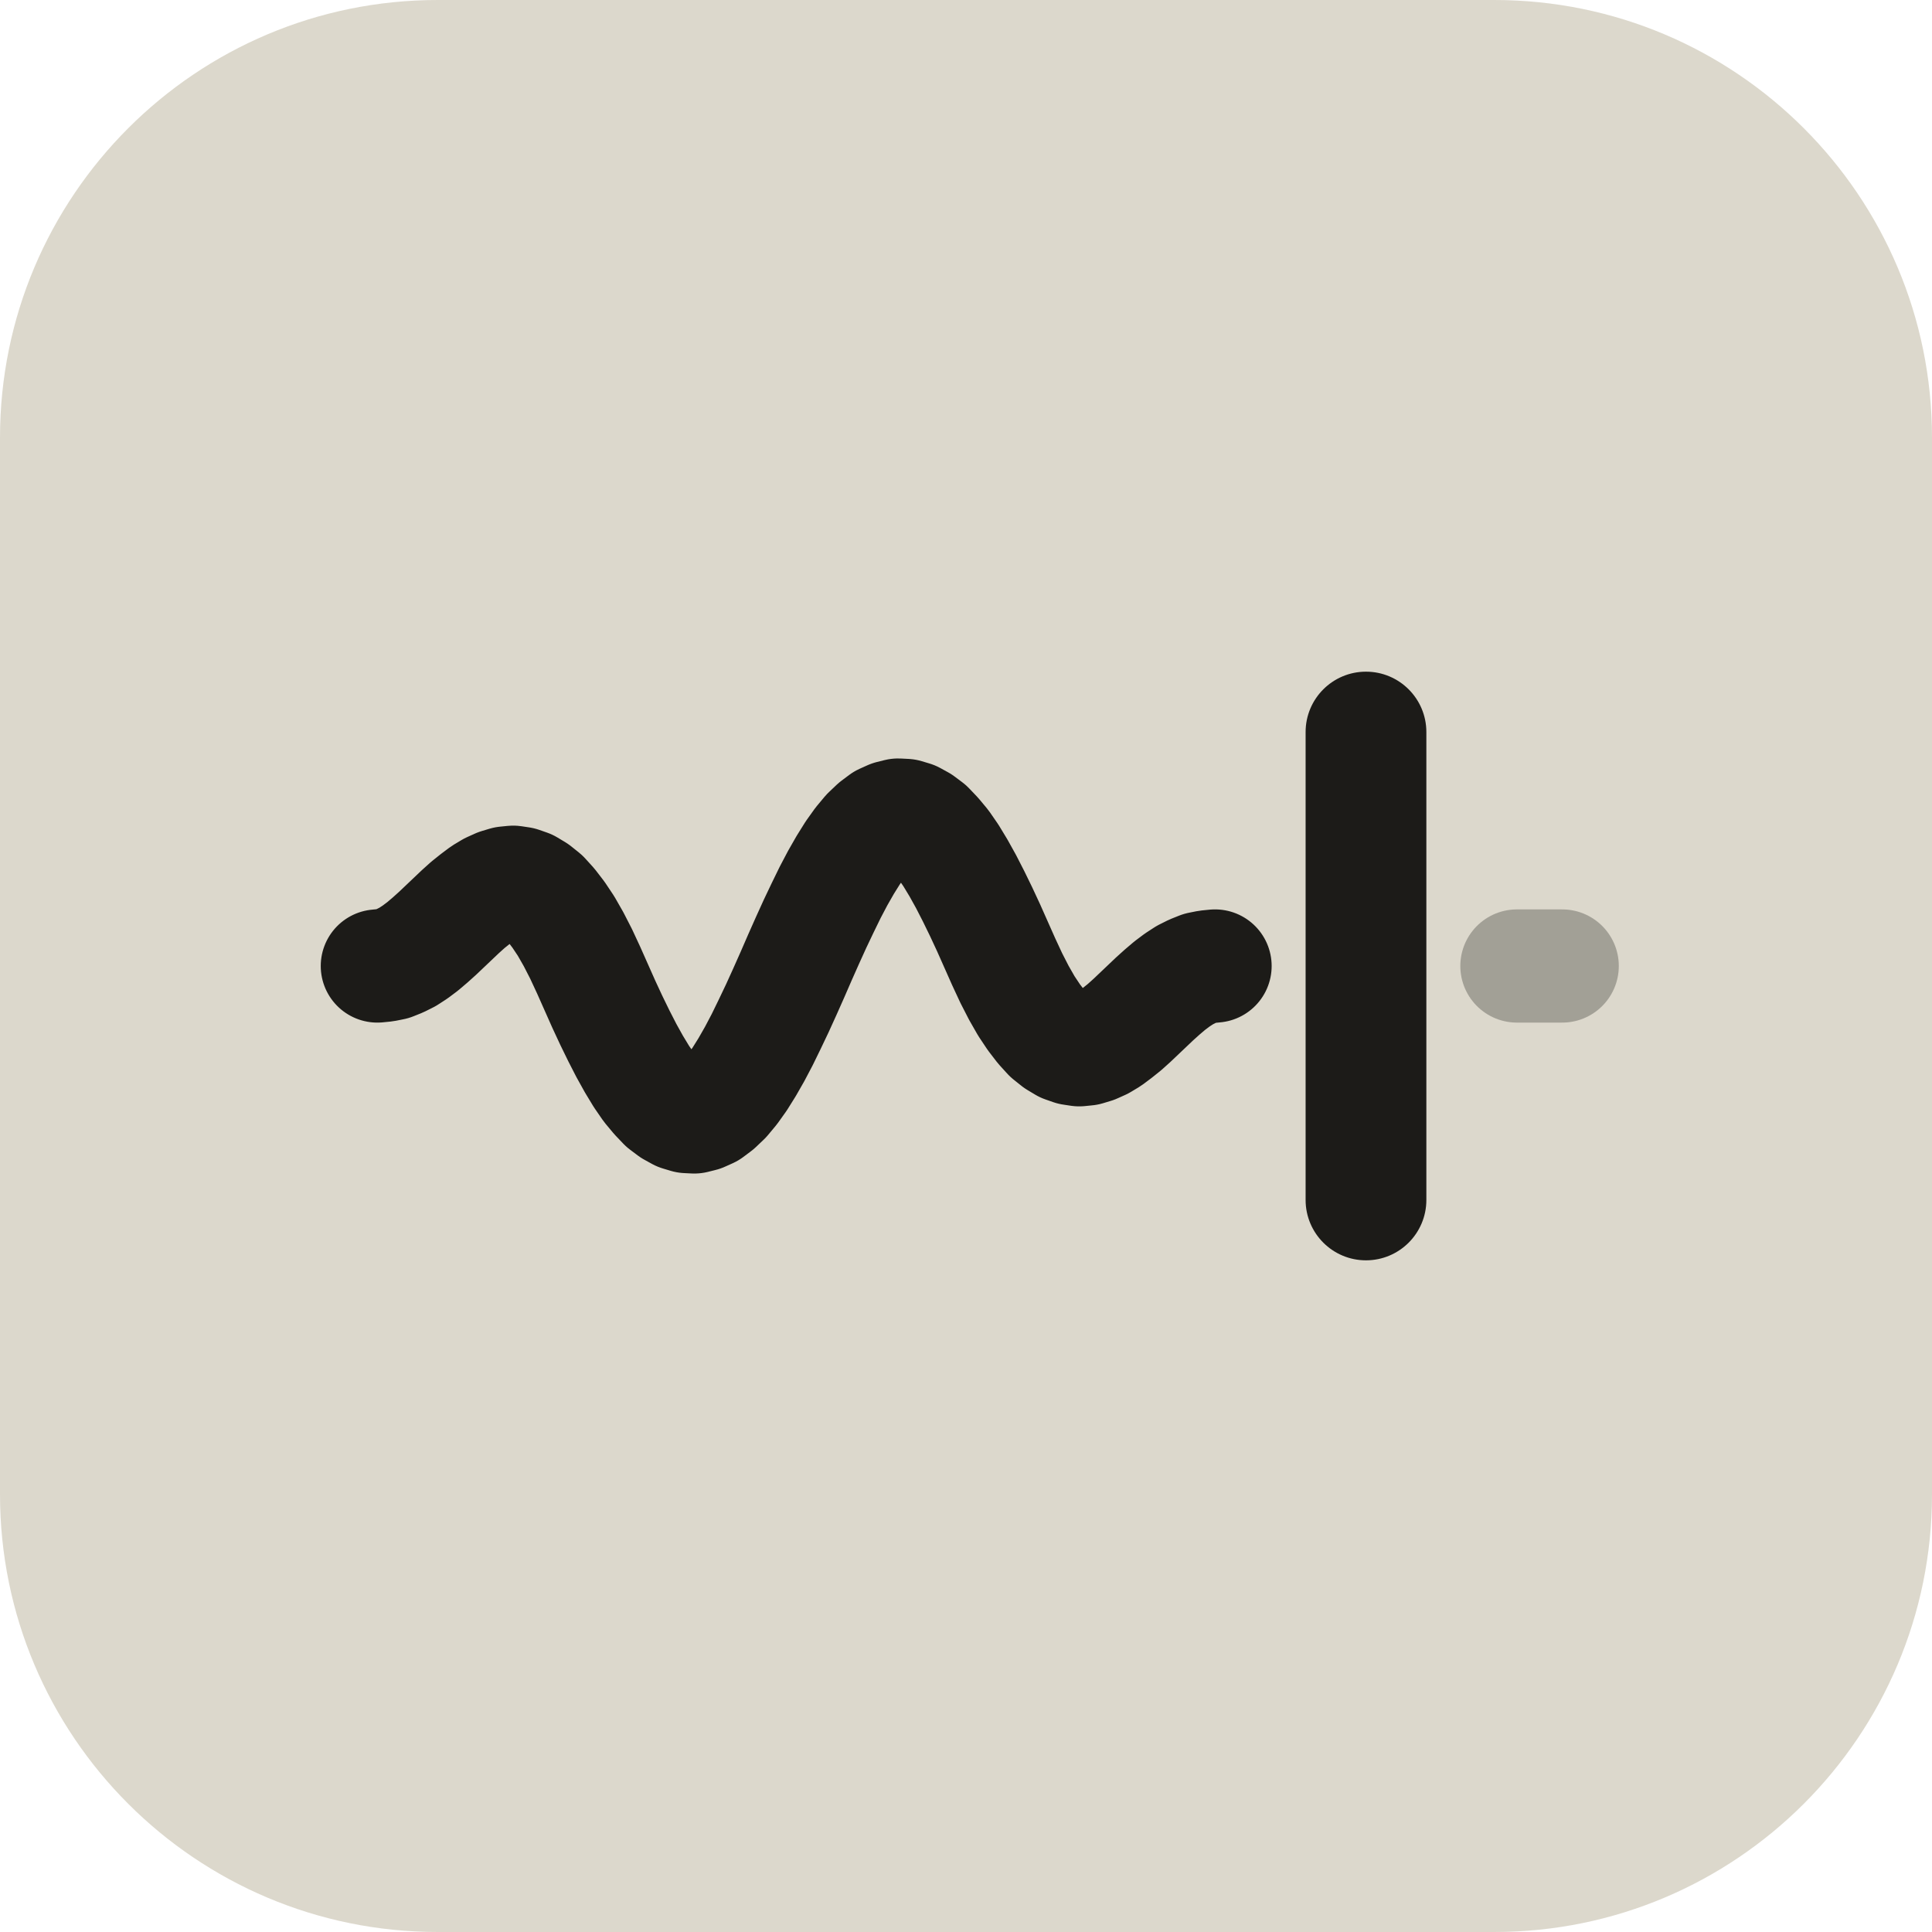
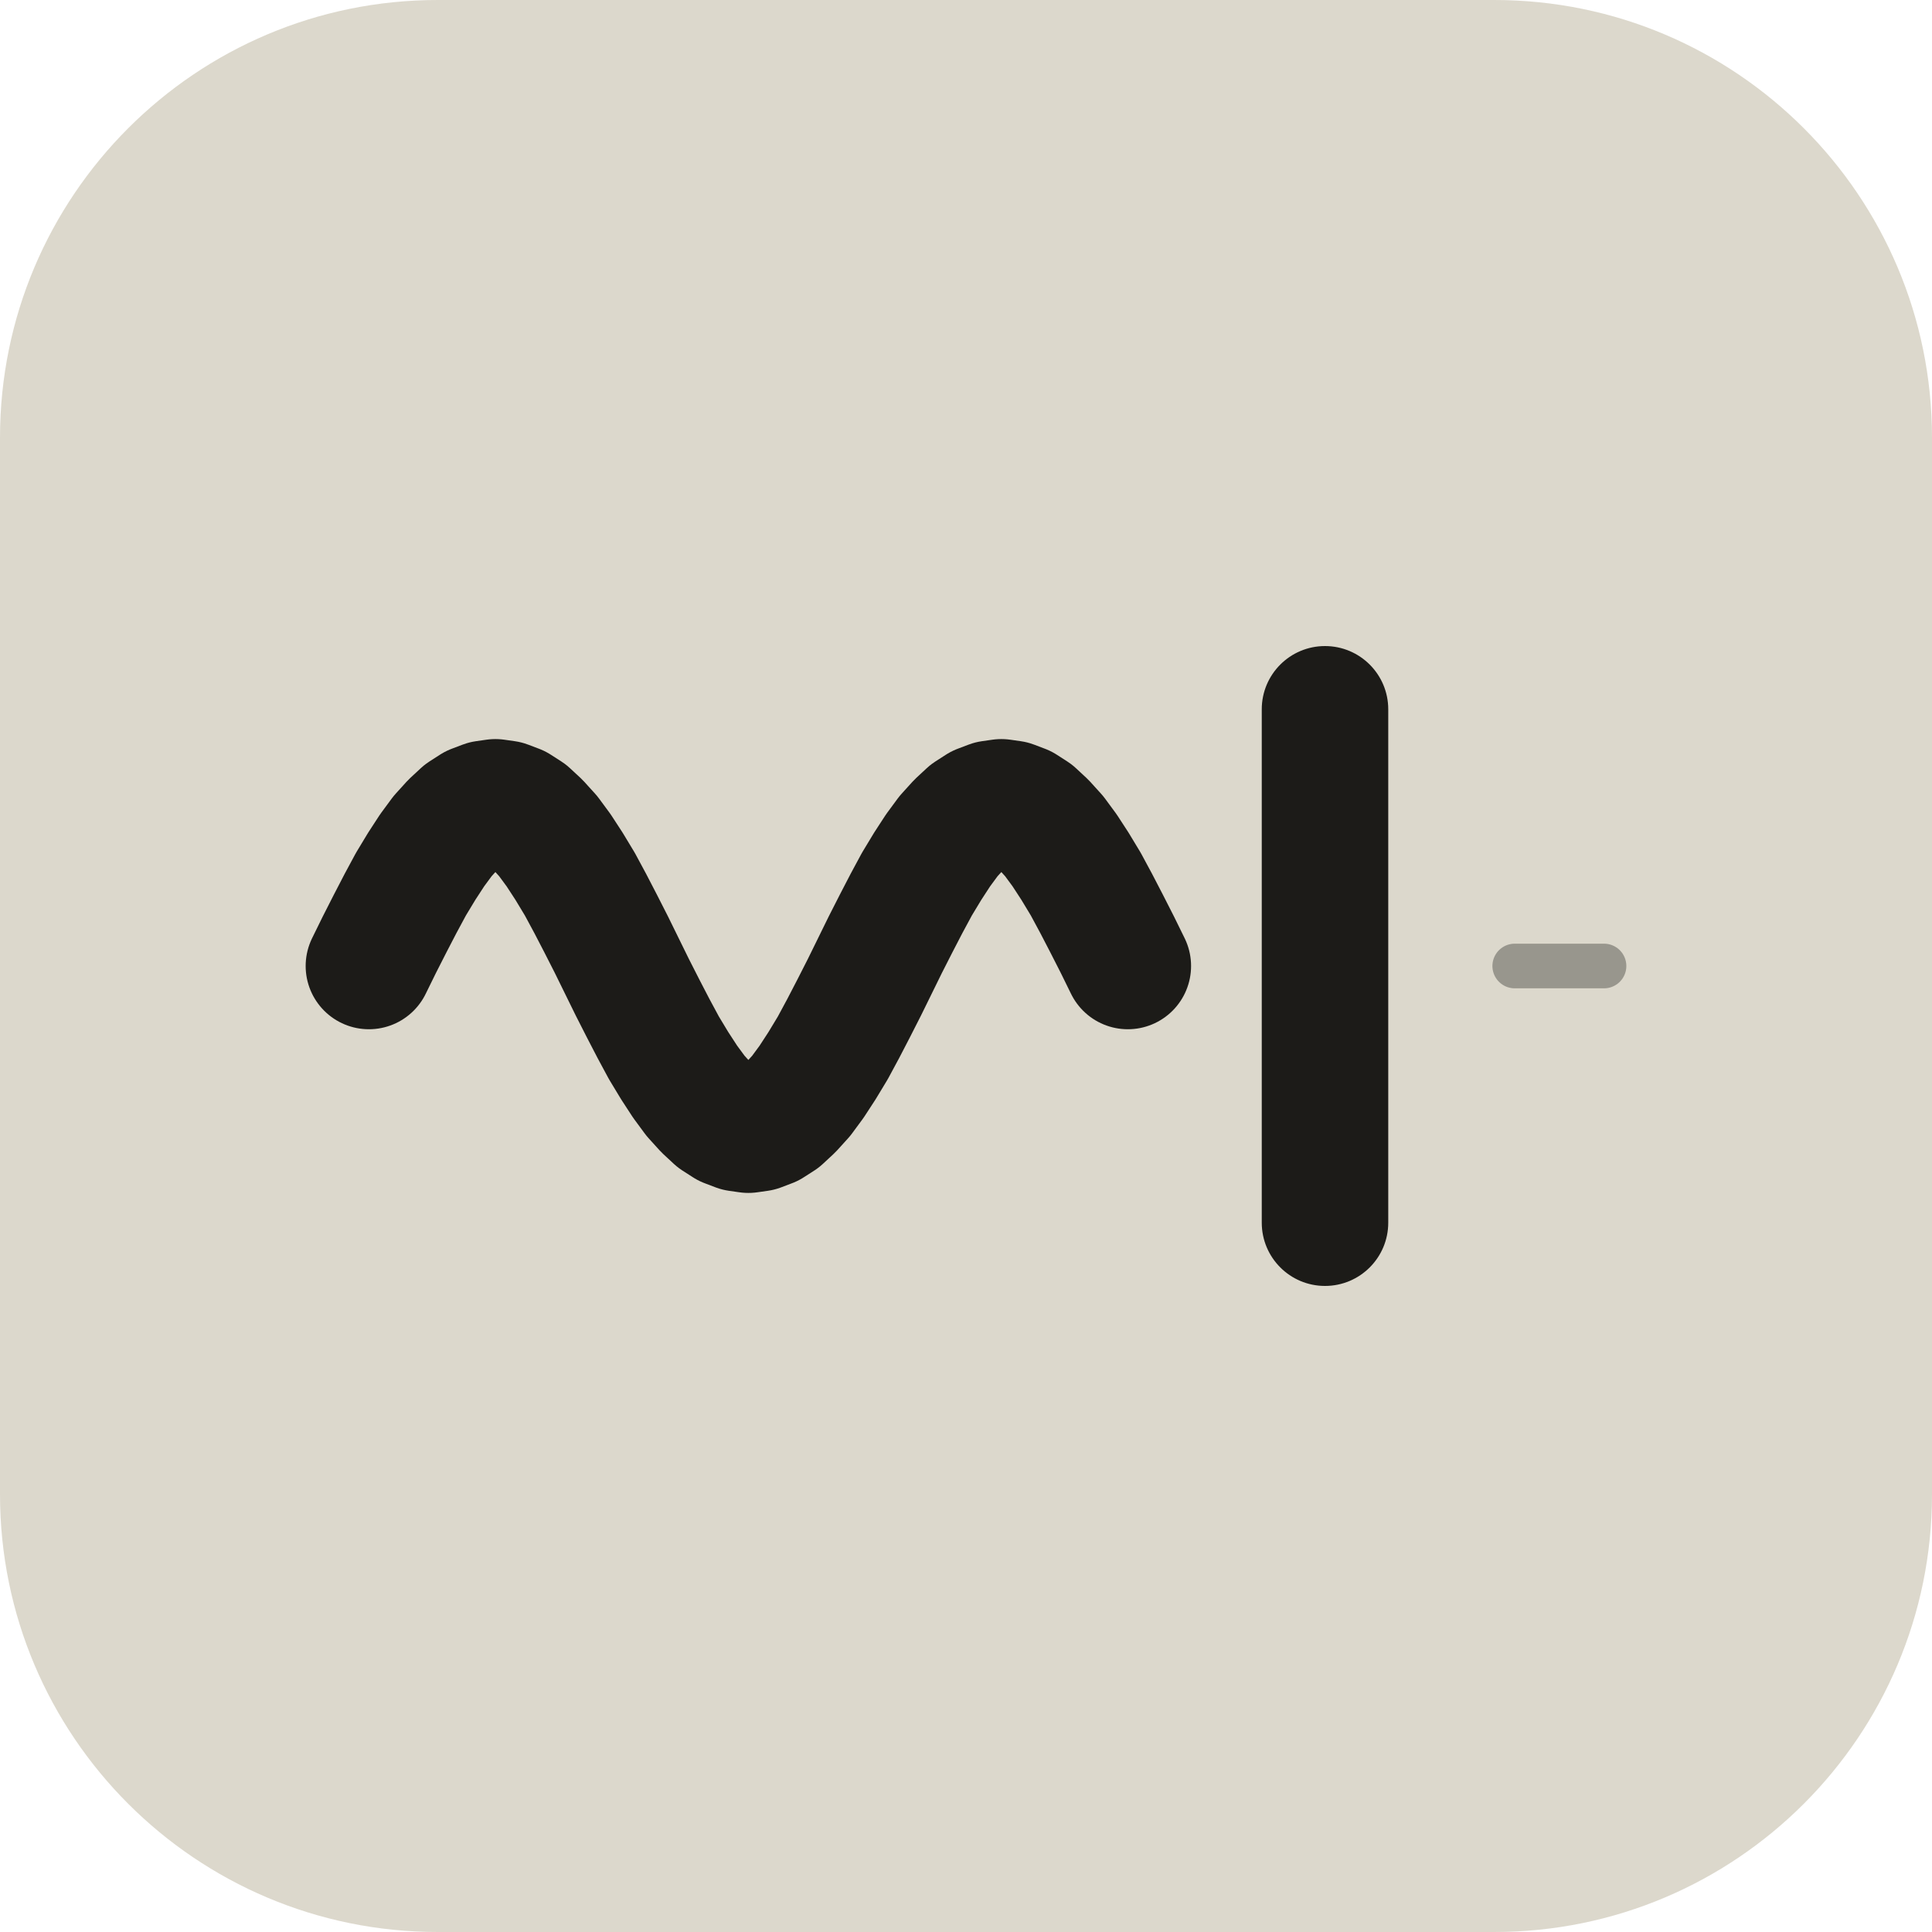
<svg xmlns="http://www.w3.org/2000/svg" viewBox="0 0 512 512">
  <rect width="512" height="512" rx="116" fill="#dcd8cc" />
-   <path d="M100.0 256.0 L102.0 255.8 L104.0 255.4 L106.0 254.6 L108.0 253.6 L110.0 252.3 L112.0 250.8 L114.0 249.1 L116.0 247.3 L118.0 245.4 L120.0 243.5 L122.0 241.6 L124.0 239.8 L126.0 238.2 L128.0 236.7 L130.0 235.5 L132.0 234.6 L134.0 234.0 L136.0 233.8 L138.0 234.1 L140.0 234.8 L142.0 236.0 L144.0 237.6 L146.0 239.8 L148.0 242.4 L150.0 245.4 L152.0 248.9 L154.0 252.8 L156.0 257.1 L158.0 261.6 L160.0 266.1 L162.0 270.4 L164.0 274.5 L166.0 278.4 L168.0 282.0 L170.0 285.3 L172.0 288.2 L174.0 290.6 L176.0 292.7 L178.0 294.2 L180.0 295.3 L182.0 295.9 L184.0 296.0 L186.0 295.5 L188.0 294.6 L190.0 293.1 L192.0 291.2 L194.0 288.8 L196.0 286.0 L198.0 282.8 L200.0 279.3 L202.0 275.5 L204.0 271.4 L206.0 267.2 L208.0 262.8 L210.0 258.3 L212.0 253.7 L214.0 249.2 L216.0 244.8 L218.0 240.6 L220.0 236.5 L222.0 232.7 L224.0 229.2 L226.0 226.0 L228.0 223.2 L230.0 220.8 L232.0 218.9 L234.0 217.4 L236.0 216.5 L238.0 216.0 L240.0 216.1 L242.0 216.7 L244.0 217.8 L246.0 219.3 L248.0 221.4 L250.0 223.8 L252.0 226.7 L254.0 230.0 L256.0 233.6 L258.0 237.5 L260.0 241.6 L262.0 245.9 L264.0 250.4 L266.0 254.9 L268.0 259.2 L270.0 263.1 L272.0 266.6 L274.0 269.6 L276.0 272.2 L278.0 274.4 L280.0 276.0 L282.0 277.2 L284.0 277.9 L286.0 278.2 L288.0 278.0 L290.0 277.4 L292.0 276.5 L294.0 275.3 L296.0 273.8 L298.0 272.2 L300.0 270.4 L302.0 268.5 L304.0 266.6 L306.0 264.7 L308.0 262.9 L310.0 261.2 L312.0 259.7 L314.0 258.4 L316.0 257.4 L318.0 256.6 L320.0 256.2 L322.0 256.0" fill="none" stroke="#1c1b18" stroke-width="30" stroke-linecap="round" stroke-linejoin="round" />
-   <rect x="346" y="178" width="32" height="156" rx="16" fill="#1c1b18" />
-   <path d="M402 256 H414" stroke="#1c1b18" stroke-opacity=".3" stroke-width="30" stroke-linecap="round" />
+   <g transform="translate(256 256) scale(0.9859) translate(-256.5 -256)" fill="none" stroke="#1c1b18" stroke-width="34" stroke-linecap="round" stroke-linejoin="round">
+     <path d="M96.0 256.0 L98.8 250.3 L101.7 244.6 L104.5 239.2 L107.3 234.0 L110.2 229.2 L113.0 224.9 L115.8 221.1 L118.7 217.9 L121.5 215.3 L124.3 213.5 L127.2 212.4 L130.0 212.0 L132.8 212.4 L135.7 213.5 L138.5 215.3 L141.3 217.9 L144.2 221.1 L147.0 224.9 L149.8 229.2 L152.7 234.0 L155.5 239.2 L158.3 244.6 L161.2 250.3 L164.0 256.0 L166.8 261.7 L169.7 267.4 L172.5 272.8 L175.3 278.0 L178.2 282.8 L181.0 287.1 L183.8 290.9 L186.7 294.1 L189.5 296.7 L192.3 298.5 L195.2 299.6 L198.0 300.0 L200.8 299.6 L203.7 298.5 L206.5 296.7 L209.3 294.1 L212.2 290.9 L215.0 287.1 L217.8 282.8 L220.7 278.0 L223.5 272.8 L226.3 267.4 L229.2 261.7 L232.0 256.0 L234.8 250.3 L237.7 244.6 L240.5 239.2 L243.3 234.0 L246.2 229.2 L249.0 224.9 L251.8 221.1 L254.7 217.9 L257.5 215.3 L260.3 213.5 L263.2 212.4 L266.0 212.0 L268.8 212.4 L271.7 213.5 L274.5 215.3 L277.3 217.9 L280.2 221.1 L283.0 224.9 L285.8 229.2 L288.7 234.0 L291.5 239.2 L294.3 244.6 L297.2 250.3 L300.0 256.0" />
+     <rect x="336" y="170" width="34" height="172" rx="17" fill="#1c1b18" stroke="none" />
+     <path d="M404 256 H428" stroke-opacity=".35" stroke-width="12" />
+   </g>
</svg>
